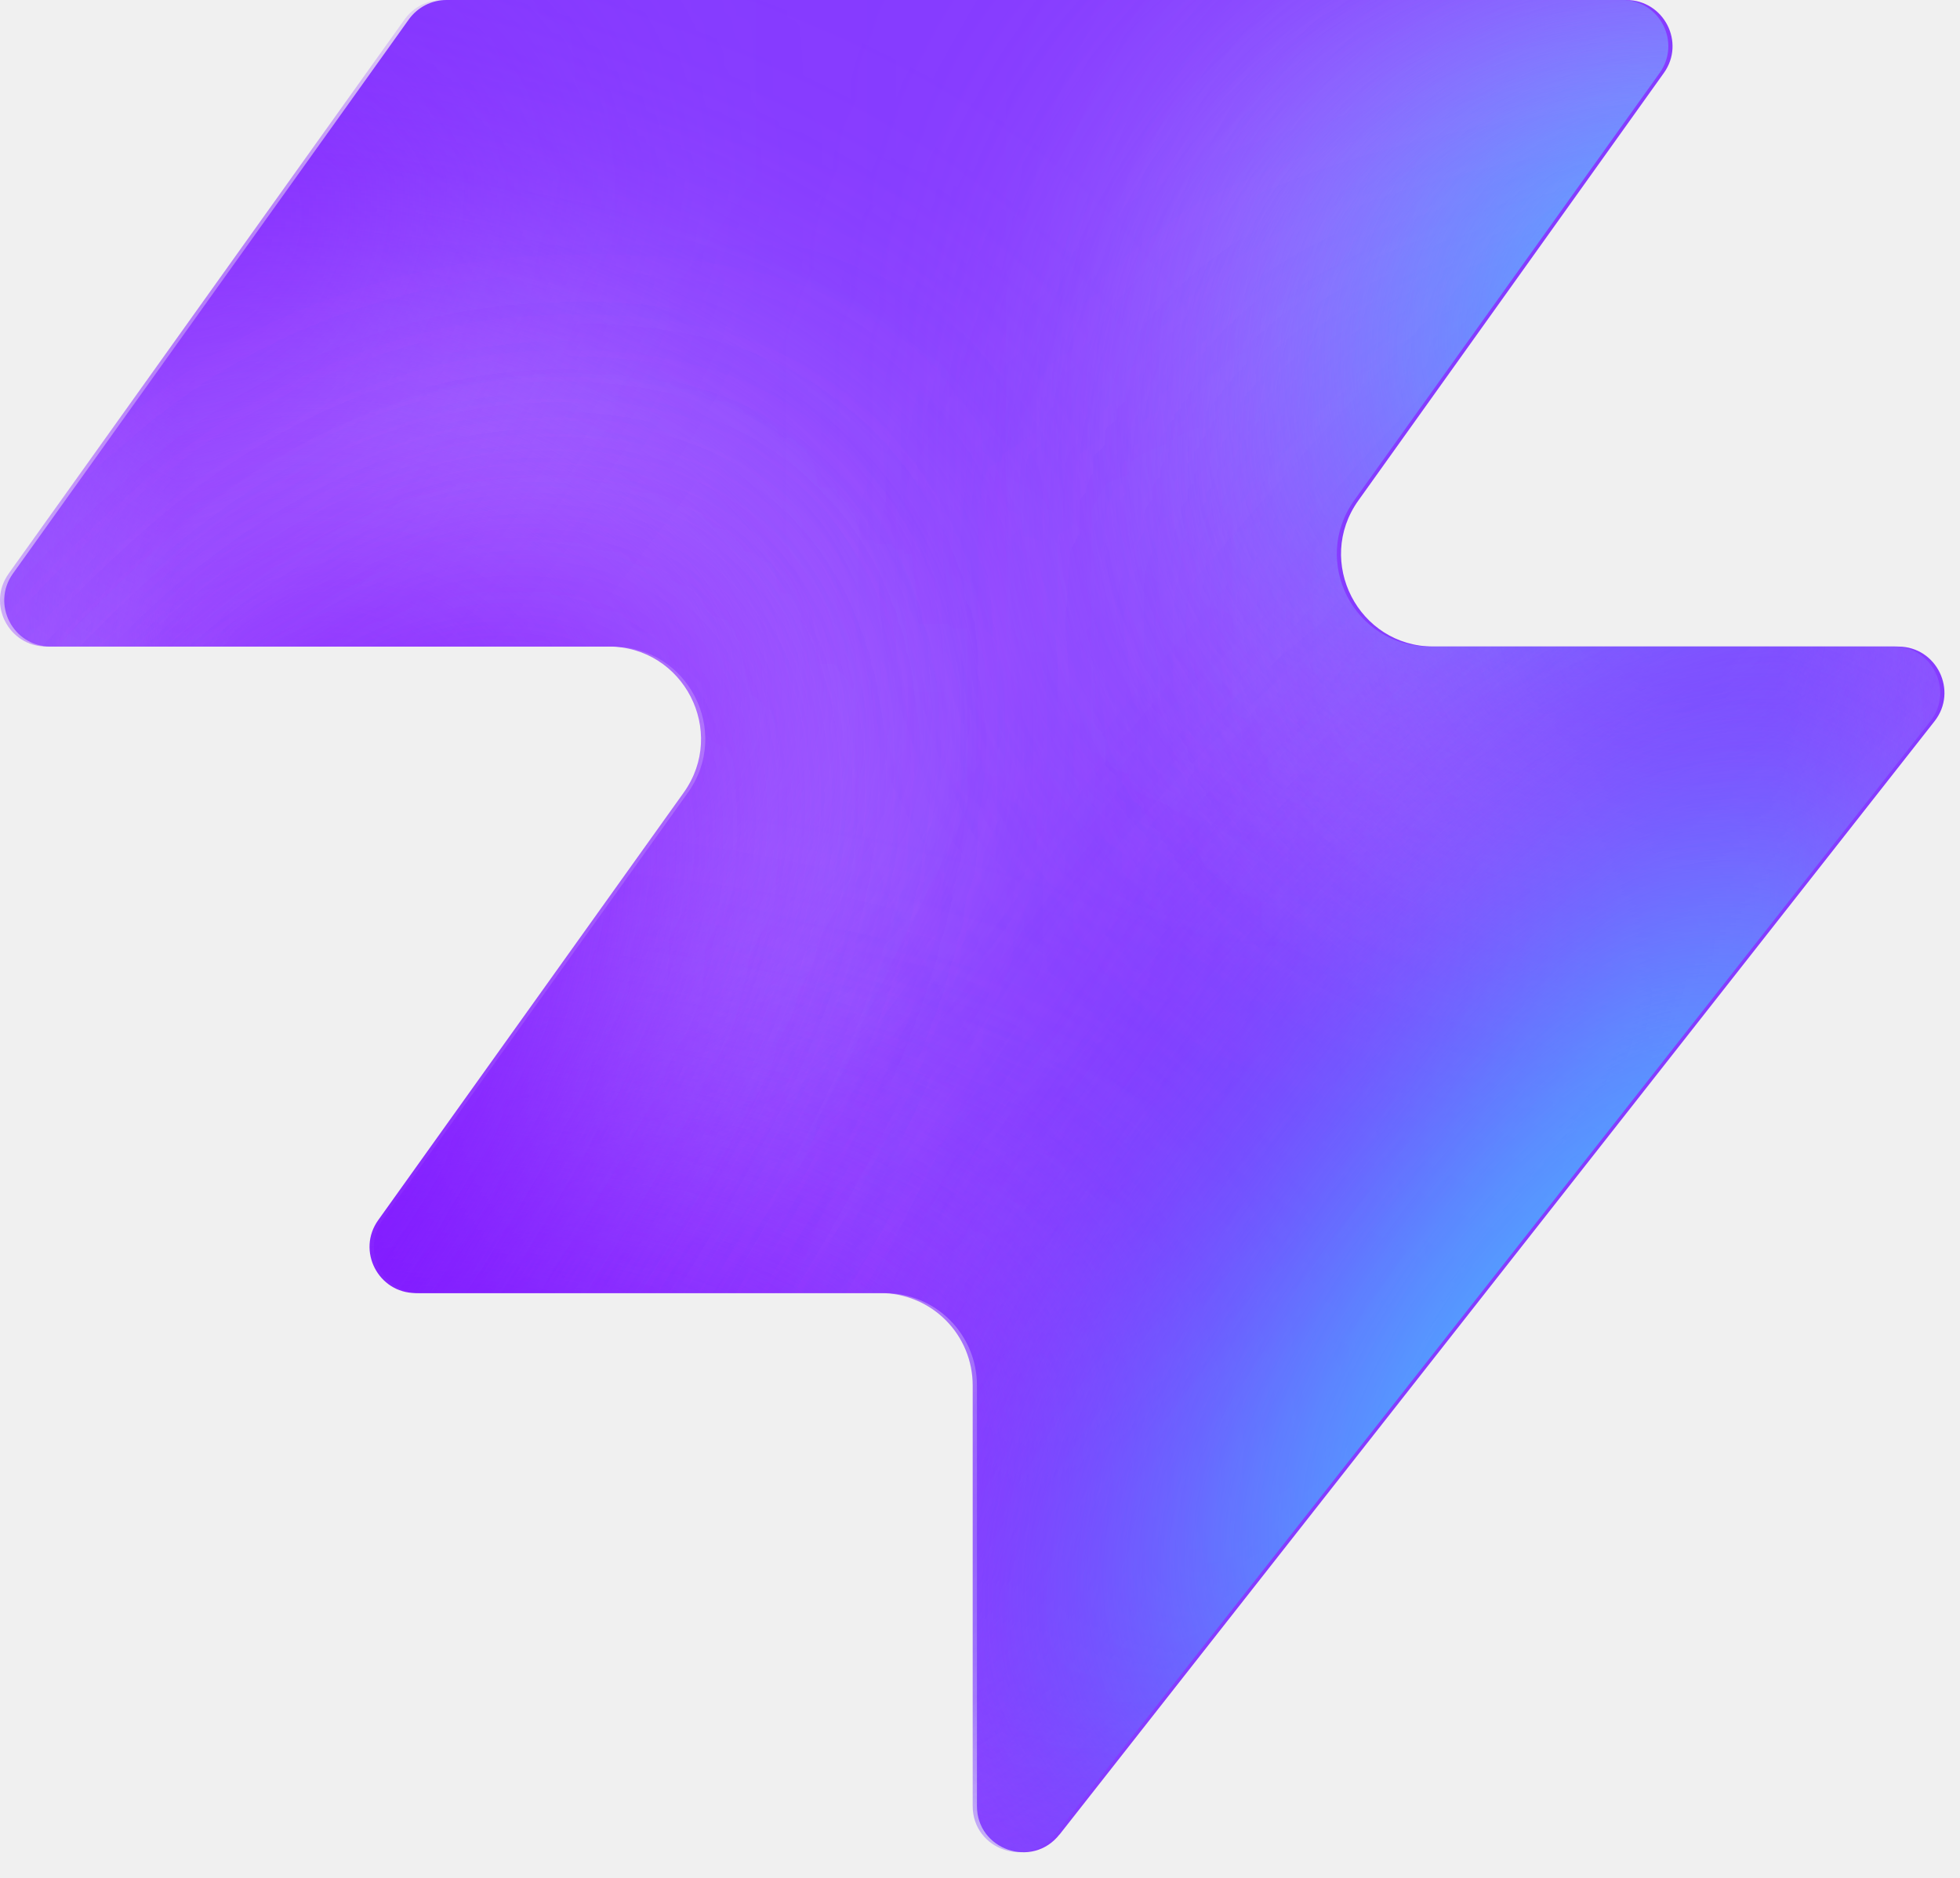
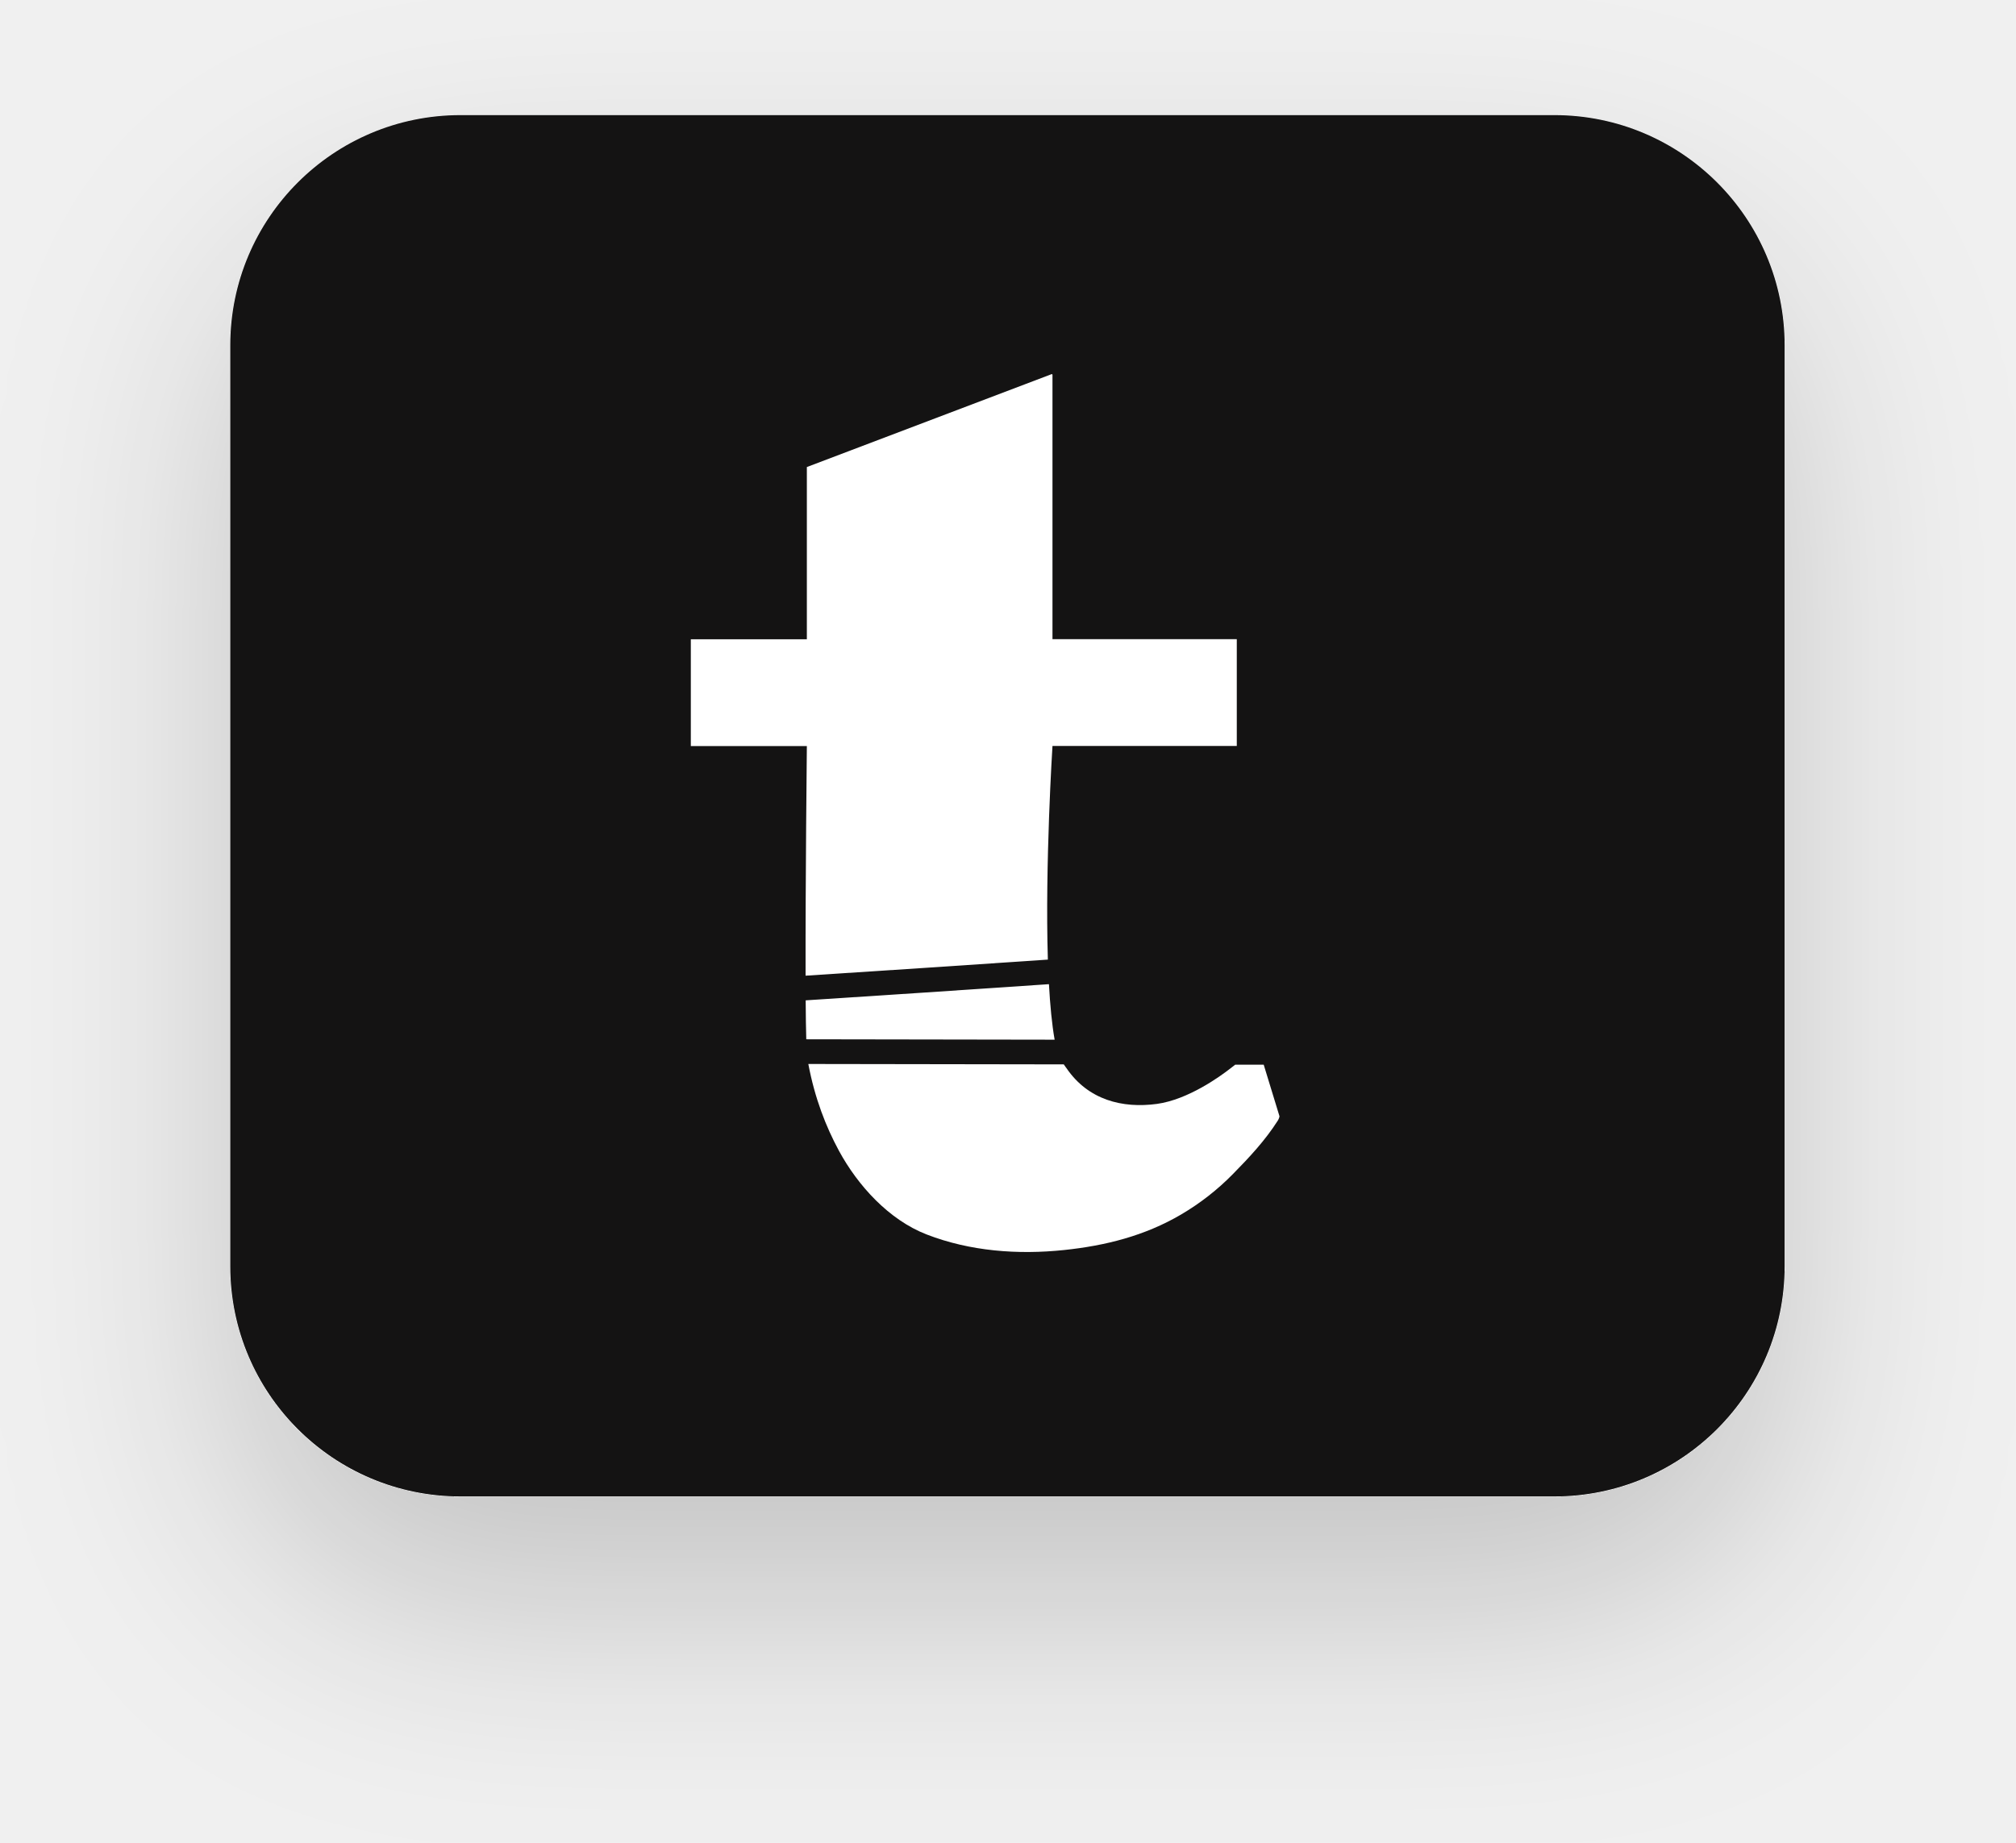
- <svg xmlns="http://www.w3.org/2000/svg" width="48" height="46" fill="none" viewBox="0 0 48 46">
-   <path fill="#863bff" d="M25.946 44.938c-.664.845-2.021.375-2.021-.698V33.937a2.26 2.26 0 0 0-2.262-2.262H10.287c-.92 0-1.456-1.04-.92-1.788l7.48-10.471c1.07-1.497 0-3.578-1.842-3.578H1.237c-.92 0-1.456-1.04-.92-1.788L10.013.474c.214-.297.556-.474.92-.474h28.894c.92 0 1.456 1.04.92 1.788l-7.48 10.471c-1.07 1.498 0 3.579 1.842 3.579h11.377c.943 0 1.473 1.088.89 1.83L25.947 44.94z" style="fill:#863bff;fill:color(display-p3 .525 .23 1);fill-opacity:1" />
-   <mask id="a" width="48" height="46" x="0" y="0" maskUnits="userSpaceOnUse" style="mask-type:alpha">
-     <path fill="#000" d="M25.842 44.938c-.664.844-2.021.375-2.021-.698V33.937a2.26 2.26 0 0 0-2.262-2.262H10.183c-.92 0-1.456-1.04-.92-1.788l7.48-10.471c1.07-1.498 0-3.579-1.842-3.579H1.133c-.92 0-1.456-1.04-.92-1.787L9.91.473c.214-.297.556-.474.92-.474h28.894c.92 0 1.456 1.04.92 1.788l-7.48 10.471c-1.07 1.498 0 3.578 1.842 3.578h11.377c.943 0 1.473 1.088.89 1.832L25.843 44.94z" style="fill:#000;fill-opacity:1" />
-   </mask>
-   <g mask="url(#a)">
-     <g filter="url(#b)">
-       <ellipse cx="5.508" cy="14.704" fill="#ede6ff" rx="5.508" ry="14.704" style="fill:#ede6ff;fill:color(display-p3 .927 .903 1);fill-opacity:1" transform="matrix(.00324 1 1 -.00324 -4.47 31.516)" />
-     </g>
-     <g filter="url(#c)">
-       <ellipse cx="10.399" cy="29.851" fill="#ede6ff" rx="10.399" ry="29.851" style="fill:#ede6ff;fill:color(display-p3 .927 .903 1);fill-opacity:1" transform="matrix(.00324 1 1 -.00324 -39.328 7.883)" />
-     </g>
-     <g filter="url(#d)">
-       <ellipse cx="5.508" cy="30.487" fill="#7e14ff" rx="5.508" ry="30.487" style="fill:#7e14ff;fill:color(display-p3 .492 .077 1);fill-opacity:1" transform="rotate(89.814 -25.913 -14.639)scale(1 -1)" />
-     </g>
-     <g filter="url(#e)">
-       <ellipse cx="5.508" cy="30.599" fill="#7e14ff" rx="5.508" ry="30.599" style="fill:#7e14ff;fill:color(display-p3 .492 .077 1);fill-opacity:1" transform="rotate(89.814 -32.644 -3.334)scale(1 -1)" />
-     </g>
-     <g filter="url(#f)">
-       <ellipse cx="5.508" cy="30.599" fill="#7e14ff" rx="5.508" ry="30.599" style="fill:#7e14ff;fill:color(display-p3 .492 .077 1);fill-opacity:1" transform="matrix(.00324 1 1 -.00324 -34.34 30.47)" />
-     </g>
-     <g filter="url(#g)">
-       <ellipse cx="14.072" cy="22.078" fill="#ede6ff" rx="14.072" ry="22.078" style="fill:#ede6ff;fill:color(display-p3 .927 .903 1);fill-opacity:1" transform="rotate(93.35 24.506 48.493)scale(-1 1)" />
-     </g>
-     <g filter="url(#h)">
-       <ellipse cx="3.47" cy="21.501" fill="#7e14ff" rx="3.47" ry="21.501" style="fill:#7e14ff;fill:color(display-p3 .492 .077 1);fill-opacity:1" transform="rotate(89.009 28.708 47.59)scale(-1 1)" />
-     </g>
-     <g filter="url(#i)">
-       <ellipse cx="3.47" cy="21.501" fill="#7e14ff" rx="3.47" ry="21.501" style="fill:#7e14ff;fill:color(display-p3 .492 .077 1);fill-opacity:1" transform="rotate(89.009 28.708 47.59)scale(-1 1)" />
-     </g>
-     <g filter="url(#j)">
-       <ellipse cx=".387" cy="8.972" fill="#7e14ff" rx="4.407" ry="29.108" style="fill:#7e14ff;fill:color(display-p3 .492 .077 1);fill-opacity:1" transform="rotate(39.51 .387 8.972)" />
-     </g>
-     <g filter="url(#k)">
-       <ellipse cx="47.523" cy="-6.092" fill="#7e14ff" rx="4.407" ry="29.108" style="fill:#7e14ff;fill:color(display-p3 .492 .077 1);fill-opacity:1" transform="rotate(37.892 47.523 -6.092)" />
-     </g>
-     <g filter="url(#l)">
-       <ellipse cx="41.412" cy="6.333" fill="#47bfff" rx="5.971" ry="9.665" style="fill:#47bfff;fill:color(display-p3 .28 .748 1);fill-opacity:1" transform="rotate(37.892 41.412 6.333)" />
-     </g>
-     <g filter="url(#m)">
-       <ellipse cx="-1.879" cy="38.332" fill="#7e14ff" rx="4.407" ry="29.108" style="fill:#7e14ff;fill:color(display-p3 .492 .077 1);fill-opacity:1" transform="rotate(37.892 -1.88 38.332)" />
-     </g>
-     <g filter="url(#n)">
-       <ellipse cx="-1.879" cy="38.332" fill="#7e14ff" rx="4.407" ry="29.108" style="fill:#7e14ff;fill:color(display-p3 .492 .077 1);fill-opacity:1" transform="rotate(37.892 -1.88 38.332)" />
-     </g>
-     <g filter="url(#o)">
-       <ellipse cx="35.651" cy="29.907" fill="#7e14ff" rx="4.407" ry="29.108" style="fill:#7e14ff;fill:color(display-p3 .492 .077 1);fill-opacity:1" transform="rotate(37.892 35.651 29.907)" />
-     </g>
-     <g filter="url(#p)">
-       <ellipse cx="38.418" cy="32.4" fill="#47bfff" rx="5.971" ry="15.297" style="fill:#47bfff;fill:color(display-p3 .28 .748 1);fill-opacity:1" transform="rotate(37.892 38.418 32.4)" />
-     </g>
+ <svg xmlns="http://www.w3.org/2000/svg" width="758" height="693" viewBox="0 0 758 693" fill="none">
+   <g filter="url(#filter0_d_81_164)">
+     <path d="M86.582 129.872C86.582 82.055 125.345 43.291 173.163 43.291H584.425C632.243 43.291 671.007 82.055 671.007 129.872V476.198C671.007 524.016 632.243 562.78 584.425 562.78H173.163C125.345 562.78 86.582 524.016 86.582 476.198V129.872Z" fill="#141313" />
  </g>
+   <path d="M394.394 370.127C362.81 372.278 332.297 374.317 302.929 376.208C302.966 381.992 303.04 387.035 303.151 390.854L396.537 391.002C395.502 385.218 394.838 378.025 394.394 370.127Z" fill="white" />
+   <path d="M475.106 400.403H464.43C463.617 401.033 462.989 401.552 462.62 401.812C458.778 404.815 446.772 413.529 434.988 415.16C422.059 416.903 409.167 413.714 401.003 401.738C401.003 401.738 400.56 401.182 399.969 400.292L303.923 400.143C306.361 413.047 310.535 423.725 315.448 432.809C322.578 445.935 334.251 458.764 348.399 464.252C364.764 470.592 382.717 471.927 400.079 470.11C415.631 468.479 430.408 464.771 444.002 456.799C451.205 452.572 457.818 447.418 463.654 441.449C469.713 435.294 475.734 428.842 480.425 421.463C480.61 421.204 481.164 420.092 481.053 419.721C480.315 417.311 477.285 407.337 475.143 400.403H475.106Z" fill="white" />
+   <path d="M302.891 366.932C332.148 365.041 362.55 363.039 393.987 360.888C392.879 325.07 395.723 280.54 395.723 280.54H465.024V240.384H395.723V140.977C395.723 140.755 395.464 140.606 395.28 140.755L303.371 175.645V240.421H259.744V280.577H303.371C303.371 280.577 302.817 331.93 302.891 366.969V366.932Z" fill="white" />
  <defs>
-     <filter id="b" width="60.045" height="41.654" x="-19.77" y="16.149" color-interpolation-filters="sRGB" filterUnits="userSpaceOnUse">
+     <filter id="filter0_d_81_164" x="4.57764e-05" y="7.62939e-06" width="757.588" height="692.652" filterUnits="userSpaceOnUse" color-interpolation-filters="sRGB">
      <feFlood flood-opacity="0" result="BackgroundImageFix" />
-       <feBlend in="SourceGraphic" in2="BackgroundImageFix" result="shape" />
-       <feGaussianBlur result="effect1_foregroundBlur_2002_17158" stdDeviation="7.659" />
-     </filter>
-     <filter id="c" width="90.34" height="51.437" x="-54.613" y="-7.533" color-interpolation-filters="sRGB" filterUnits="userSpaceOnUse">
-       <feFlood flood-opacity="0" result="BackgroundImageFix" />
-       <feBlend in="SourceGraphic" in2="BackgroundImageFix" result="shape" />
-       <feGaussianBlur result="effect1_foregroundBlur_2002_17158" stdDeviation="7.659" />
-     </filter>
-     <filter id="d" width="79.355" height="29.4" x="-49.64" y="2.03" color-interpolation-filters="sRGB" filterUnits="userSpaceOnUse">
-       <feFlood flood-opacity="0" result="BackgroundImageFix" />
-       <feBlend in="SourceGraphic" in2="BackgroundImageFix" result="shape" />
-       <feGaussianBlur result="effect1_foregroundBlur_2002_17158" stdDeviation="4.596" />
-     </filter>
-     <filter id="e" width="79.579" height="29.4" x="-45.045" y="20.029" color-interpolation-filters="sRGB" filterUnits="userSpaceOnUse">
-       <feFlood flood-opacity="0" result="BackgroundImageFix" />
-       <feBlend in="SourceGraphic" in2="BackgroundImageFix" result="shape" />
-       <feGaussianBlur result="effect1_foregroundBlur_2002_17158" stdDeviation="4.596" />
-     </filter>
-     <filter id="f" width="79.579" height="29.4" x="-43.513" y="21.178" color-interpolation-filters="sRGB" filterUnits="userSpaceOnUse">
-       <feFlood flood-opacity="0" result="BackgroundImageFix" />
-       <feBlend in="SourceGraphic" in2="BackgroundImageFix" result="shape" />
-       <feGaussianBlur result="effect1_foregroundBlur_2002_17158" stdDeviation="4.596" />
-     </filter>
-     <filter id="g" width="74.749" height="58.852" x="15.756" y="-17.901" color-interpolation-filters="sRGB" filterUnits="userSpaceOnUse">
-       <feFlood flood-opacity="0" result="BackgroundImageFix" />
-       <feBlend in="SourceGraphic" in2="BackgroundImageFix" result="shape" />
-       <feGaussianBlur result="effect1_foregroundBlur_2002_17158" stdDeviation="7.659" />
-     </filter>
-     <filter id="h" width="61.377" height="25.362" x="23.548" y="2.284" color-interpolation-filters="sRGB" filterUnits="userSpaceOnUse">
-       <feFlood flood-opacity="0" result="BackgroundImageFix" />
-       <feBlend in="SourceGraphic" in2="BackgroundImageFix" result="shape" />
-       <feGaussianBlur result="effect1_foregroundBlur_2002_17158" stdDeviation="4.596" />
-     </filter>
-     <filter id="i" width="61.377" height="25.362" x="23.548" y="2.284" color-interpolation-filters="sRGB" filterUnits="userSpaceOnUse">
-       <feFlood flood-opacity="0" result="BackgroundImageFix" />
-       <feBlend in="SourceGraphic" in2="BackgroundImageFix" result="shape" />
-       <feGaussianBlur result="effect1_foregroundBlur_2002_17158" stdDeviation="4.596" />
-     </filter>
-     <filter id="j" width="56.045" height="63.649" x="-27.636" y="-22.853" color-interpolation-filters="sRGB" filterUnits="userSpaceOnUse">
-       <feFlood flood-opacity="0" result="BackgroundImageFix" />
-       <feBlend in="SourceGraphic" in2="BackgroundImageFix" result="shape" />
-       <feGaussianBlur result="effect1_foregroundBlur_2002_17158" stdDeviation="4.596" />
-     </filter>
-     <filter id="k" width="54.814" height="64.646" x="20.116" y="-38.415" color-interpolation-filters="sRGB" filterUnits="userSpaceOnUse">
-       <feFlood flood-opacity="0" result="BackgroundImageFix" />
-       <feBlend in="SourceGraphic" in2="BackgroundImageFix" result="shape" />
-       <feGaussianBlur result="effect1_foregroundBlur_2002_17158" stdDeviation="4.596" />
-     </filter>
-     <filter id="l" width="33.541" height="35.313" x="24.641" y="-11.323" color-interpolation-filters="sRGB" filterUnits="userSpaceOnUse">
-       <feFlood flood-opacity="0" result="BackgroundImageFix" />
-       <feBlend in="SourceGraphic" in2="BackgroundImageFix" result="shape" />
-       <feGaussianBlur result="effect1_foregroundBlur_2002_17158" stdDeviation="4.596" />
-     </filter>
-     <filter id="m" width="54.814" height="64.646" x="-29.286" y="6.009" color-interpolation-filters="sRGB" filterUnits="userSpaceOnUse">
-       <feFlood flood-opacity="0" result="BackgroundImageFix" />
-       <feBlend in="SourceGraphic" in2="BackgroundImageFix" result="shape" />
-       <feGaussianBlur result="effect1_foregroundBlur_2002_17158" stdDeviation="4.596" />
-     </filter>
-     <filter id="n" width="54.814" height="64.646" x="-29.286" y="6.009" color-interpolation-filters="sRGB" filterUnits="userSpaceOnUse">
-       <feFlood flood-opacity="0" result="BackgroundImageFix" />
-       <feBlend in="SourceGraphic" in2="BackgroundImageFix" result="shape" />
-       <feGaussianBlur result="effect1_foregroundBlur_2002_17158" stdDeviation="4.596" />
-     </filter>
-     <filter id="o" width="54.814" height="64.646" x="8.244" y="-2.416" color-interpolation-filters="sRGB" filterUnits="userSpaceOnUse">
-       <feFlood flood-opacity="0" result="BackgroundImageFix" />
-       <feBlend in="SourceGraphic" in2="BackgroundImageFix" result="shape" />
-       <feGaussianBlur result="effect1_foregroundBlur_2002_17158" stdDeviation="4.596" />
-     </filter>
-     <filter id="p" width="39.409" height="43.623" x="18.713" y="10.588" color-interpolation-filters="sRGB" filterUnits="userSpaceOnUse">
-       <feFlood flood-opacity="0" result="BackgroundImageFix" />
-       <feBlend in="SourceGraphic" in2="BackgroundImageFix" result="shape" />
-       <feGaussianBlur result="effect1_foregroundBlur_2002_17158" stdDeviation="4.596" />
+       <feColorMatrix in="SourceAlpha" type="matrix" values="0 0 0 0 0 0 0 0 0 0 0 0 0 0 0 0 0 0 127 0" result="hardAlpha" />
+       <feOffset dy="43.291" />
+       <feGaussianBlur stdDeviation="43.291" />
+       <feComposite in2="hardAlpha" operator="out" />
+       <feColorMatrix type="matrix" values="0 0 0 0 0 0 0 0 0 0 0 0 0 0 0 0 0 0 0.18 0" />
+       <feBlend mode="normal" in2="BackgroundImageFix" result="effect1_dropShadow_81_164" />
+       <feBlend mode="normal" in="SourceGraphic" in2="effect1_dropShadow_81_164" result="shape" />
    </filter>
  </defs>
</svg>
